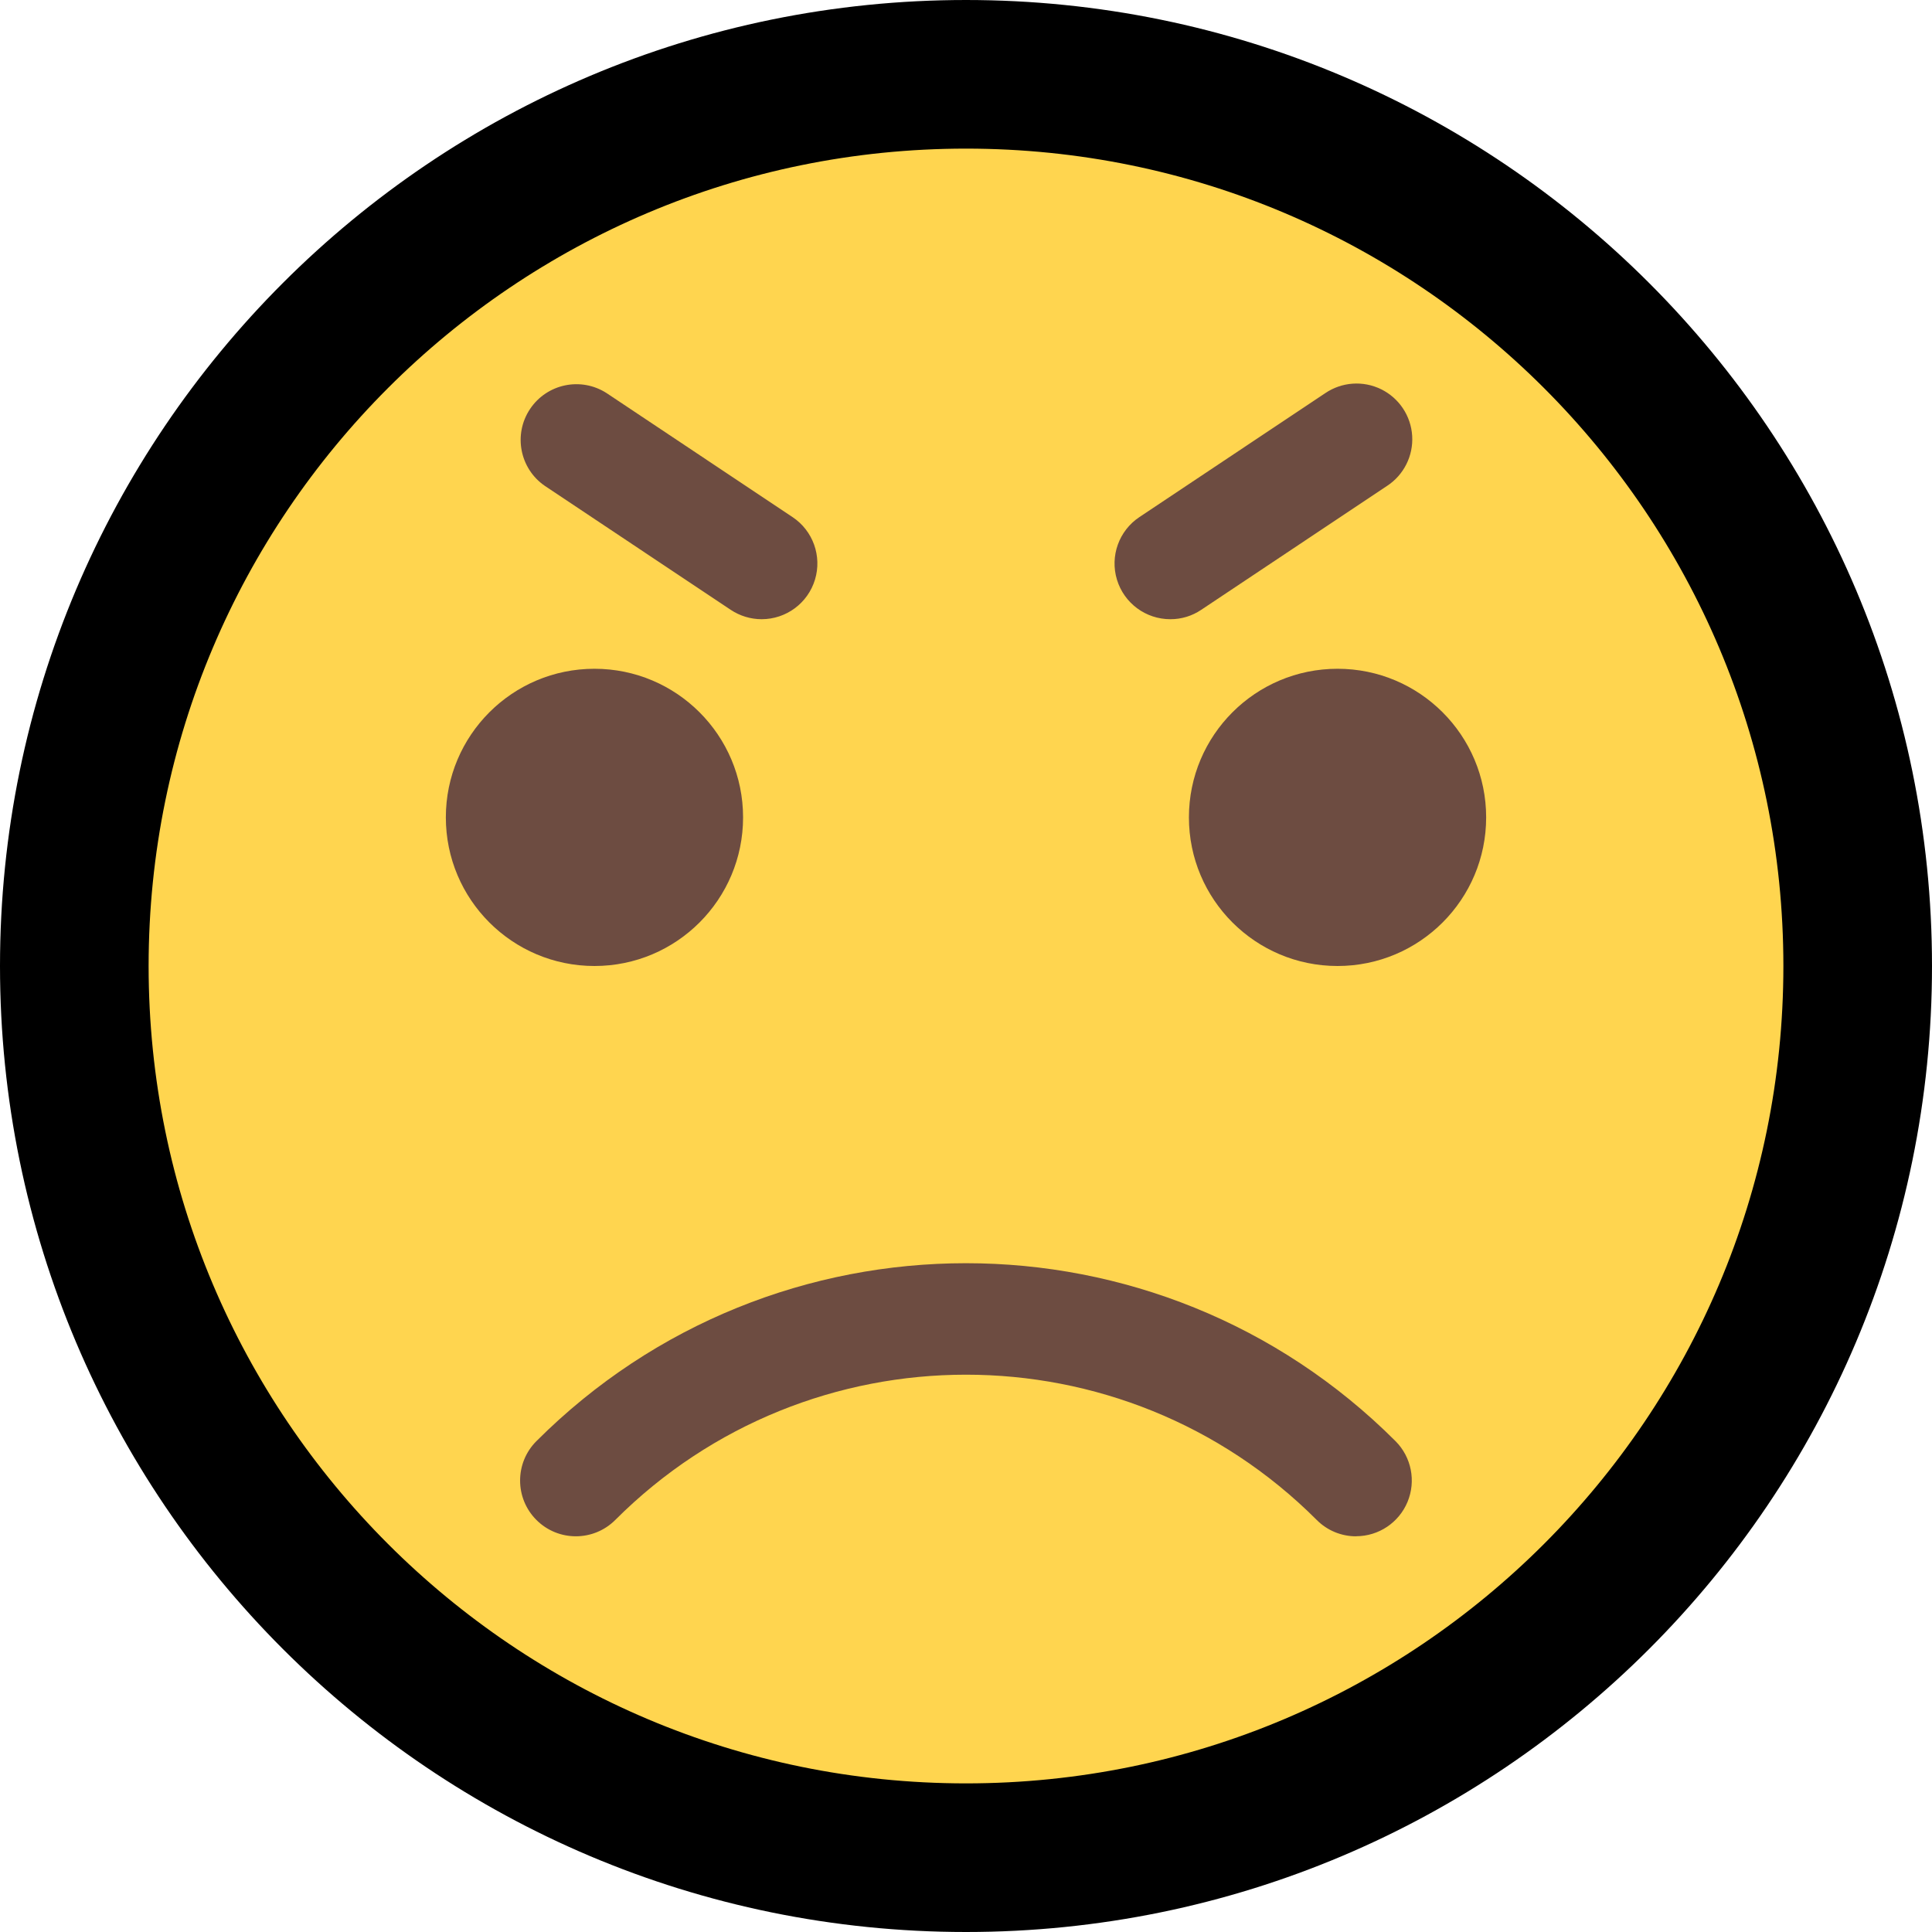
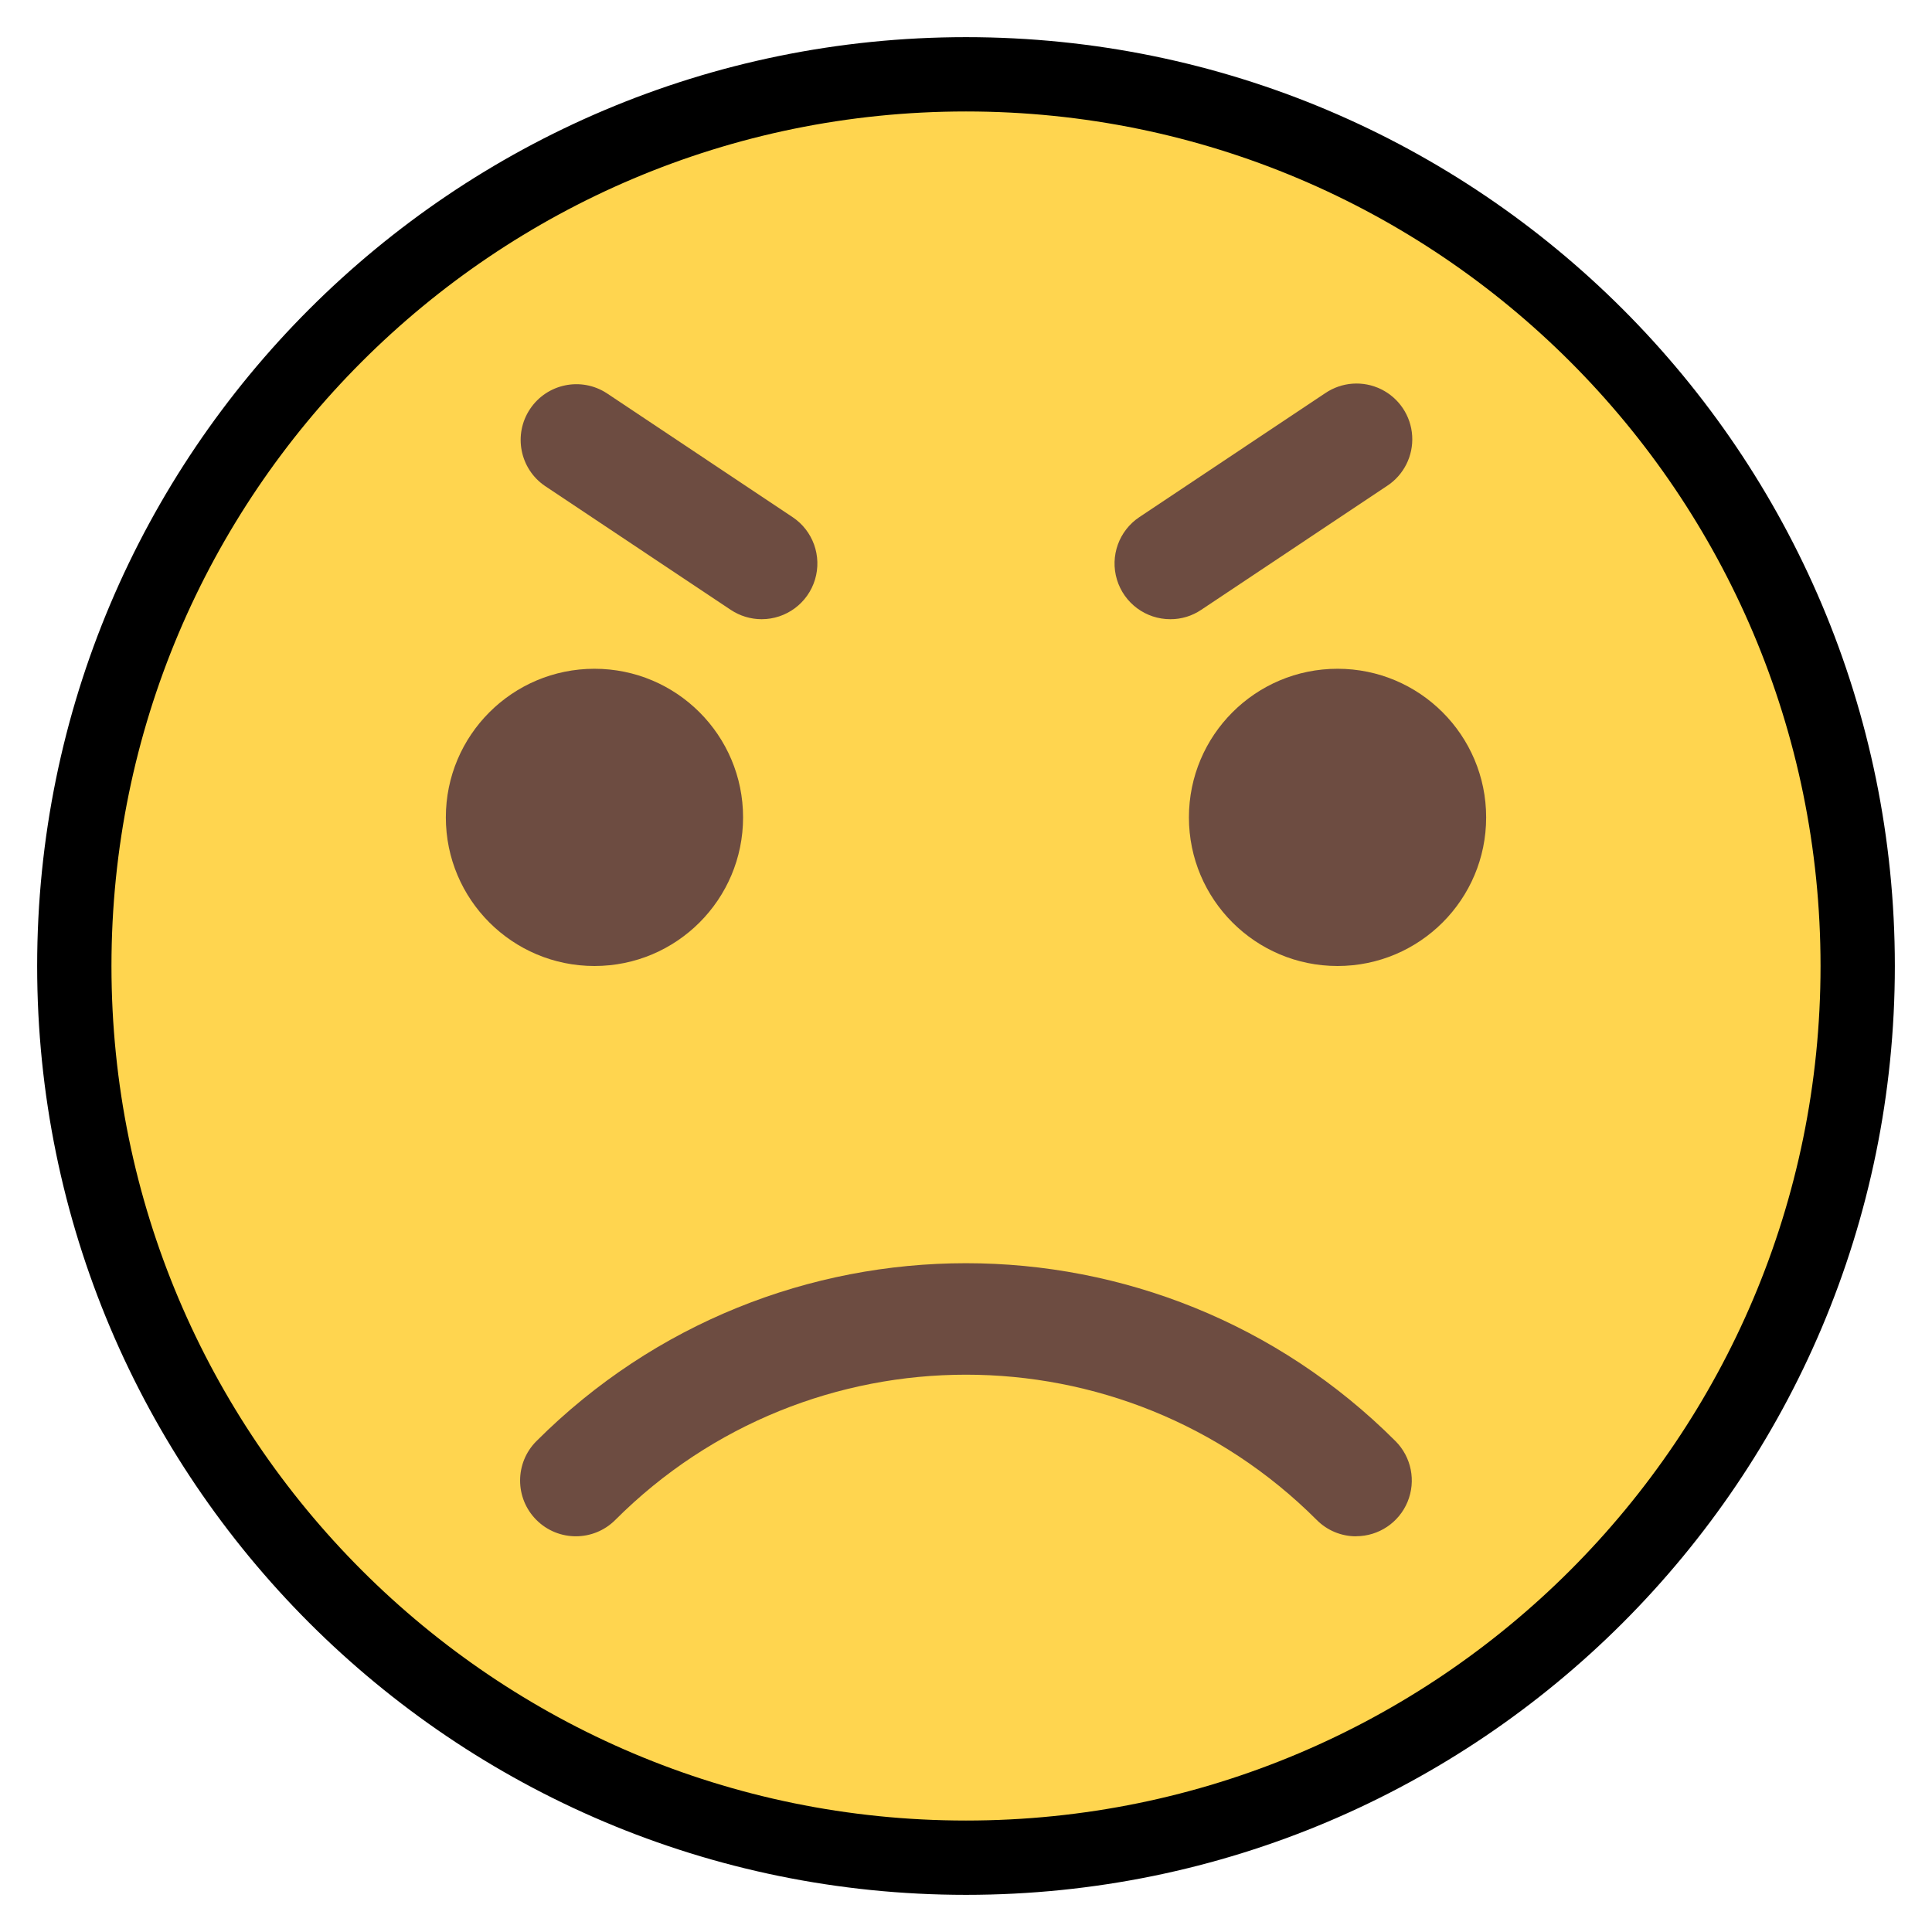
<svg xmlns="http://www.w3.org/2000/svg" width="26" height="26" viewBox="0 0 26 26">
  <g id="Group_5" data-name="Group 5" transform="translate(-394 -360)">
-     <circle id="Ellipse_1" data-name="Ellipse 1" cx="12" cy="12" r="12" transform="translate(395 361)" fill="#ffd54f" stroke="#000" stroke-width="2" />
+     <circle id="Ellipse_1" data-name="Ellipse 1" cx="12" cy="12" r="12" transform="translate(395 361)" fill="#ffd54f" stroke="#000" strokeWidth="2" />
    <g id="Group_1" data-name="Group 1" transform="translate(395 361)">
      <circle id="Ellipse_2" data-name="Ellipse 2" cx="2" cy="2" r="2" transform="translate(5 8)" fill="#6d4c41" />
      <circle id="Ellipse_3" data-name="Ellipse 3" cx="2" cy="2" r="2" transform="translate(15 8)" fill="#6d4c41" />
      <path id="Path_1" data-name="Path 1" d="M17.25,19.675a.744.744,0,0,1-.53-.22,6.675,6.675,0,0,0-9.44,0,.75.75,0,0,1-1.061-1.061,8.175,8.175,0,0,1,11.561,0,.75.75,0,0,1-.53,1.28Z" fill="#6d4c41" />
      <path id="Path_2" data-name="Path 2" d="M9.25,7.333a.751.751,0,0,1-.416-.126L6.334,5.54a.75.75,0,0,1,.832-1.248l2.5,1.667A.75.75,0,0,1,9.25,7.333Z" fill="#6d4c41" />
      <path id="Path_3" data-name="Path 3" d="M14.75,7.333a.75.75,0,0,1-.417-1.374l2.5-1.667a.75.75,0,1,1,.832,1.248l-2.5,1.667a.735.735,0,0,1-.415.126Z" fill="#6d4c41" />
    </g>
  </g>
</svg>
